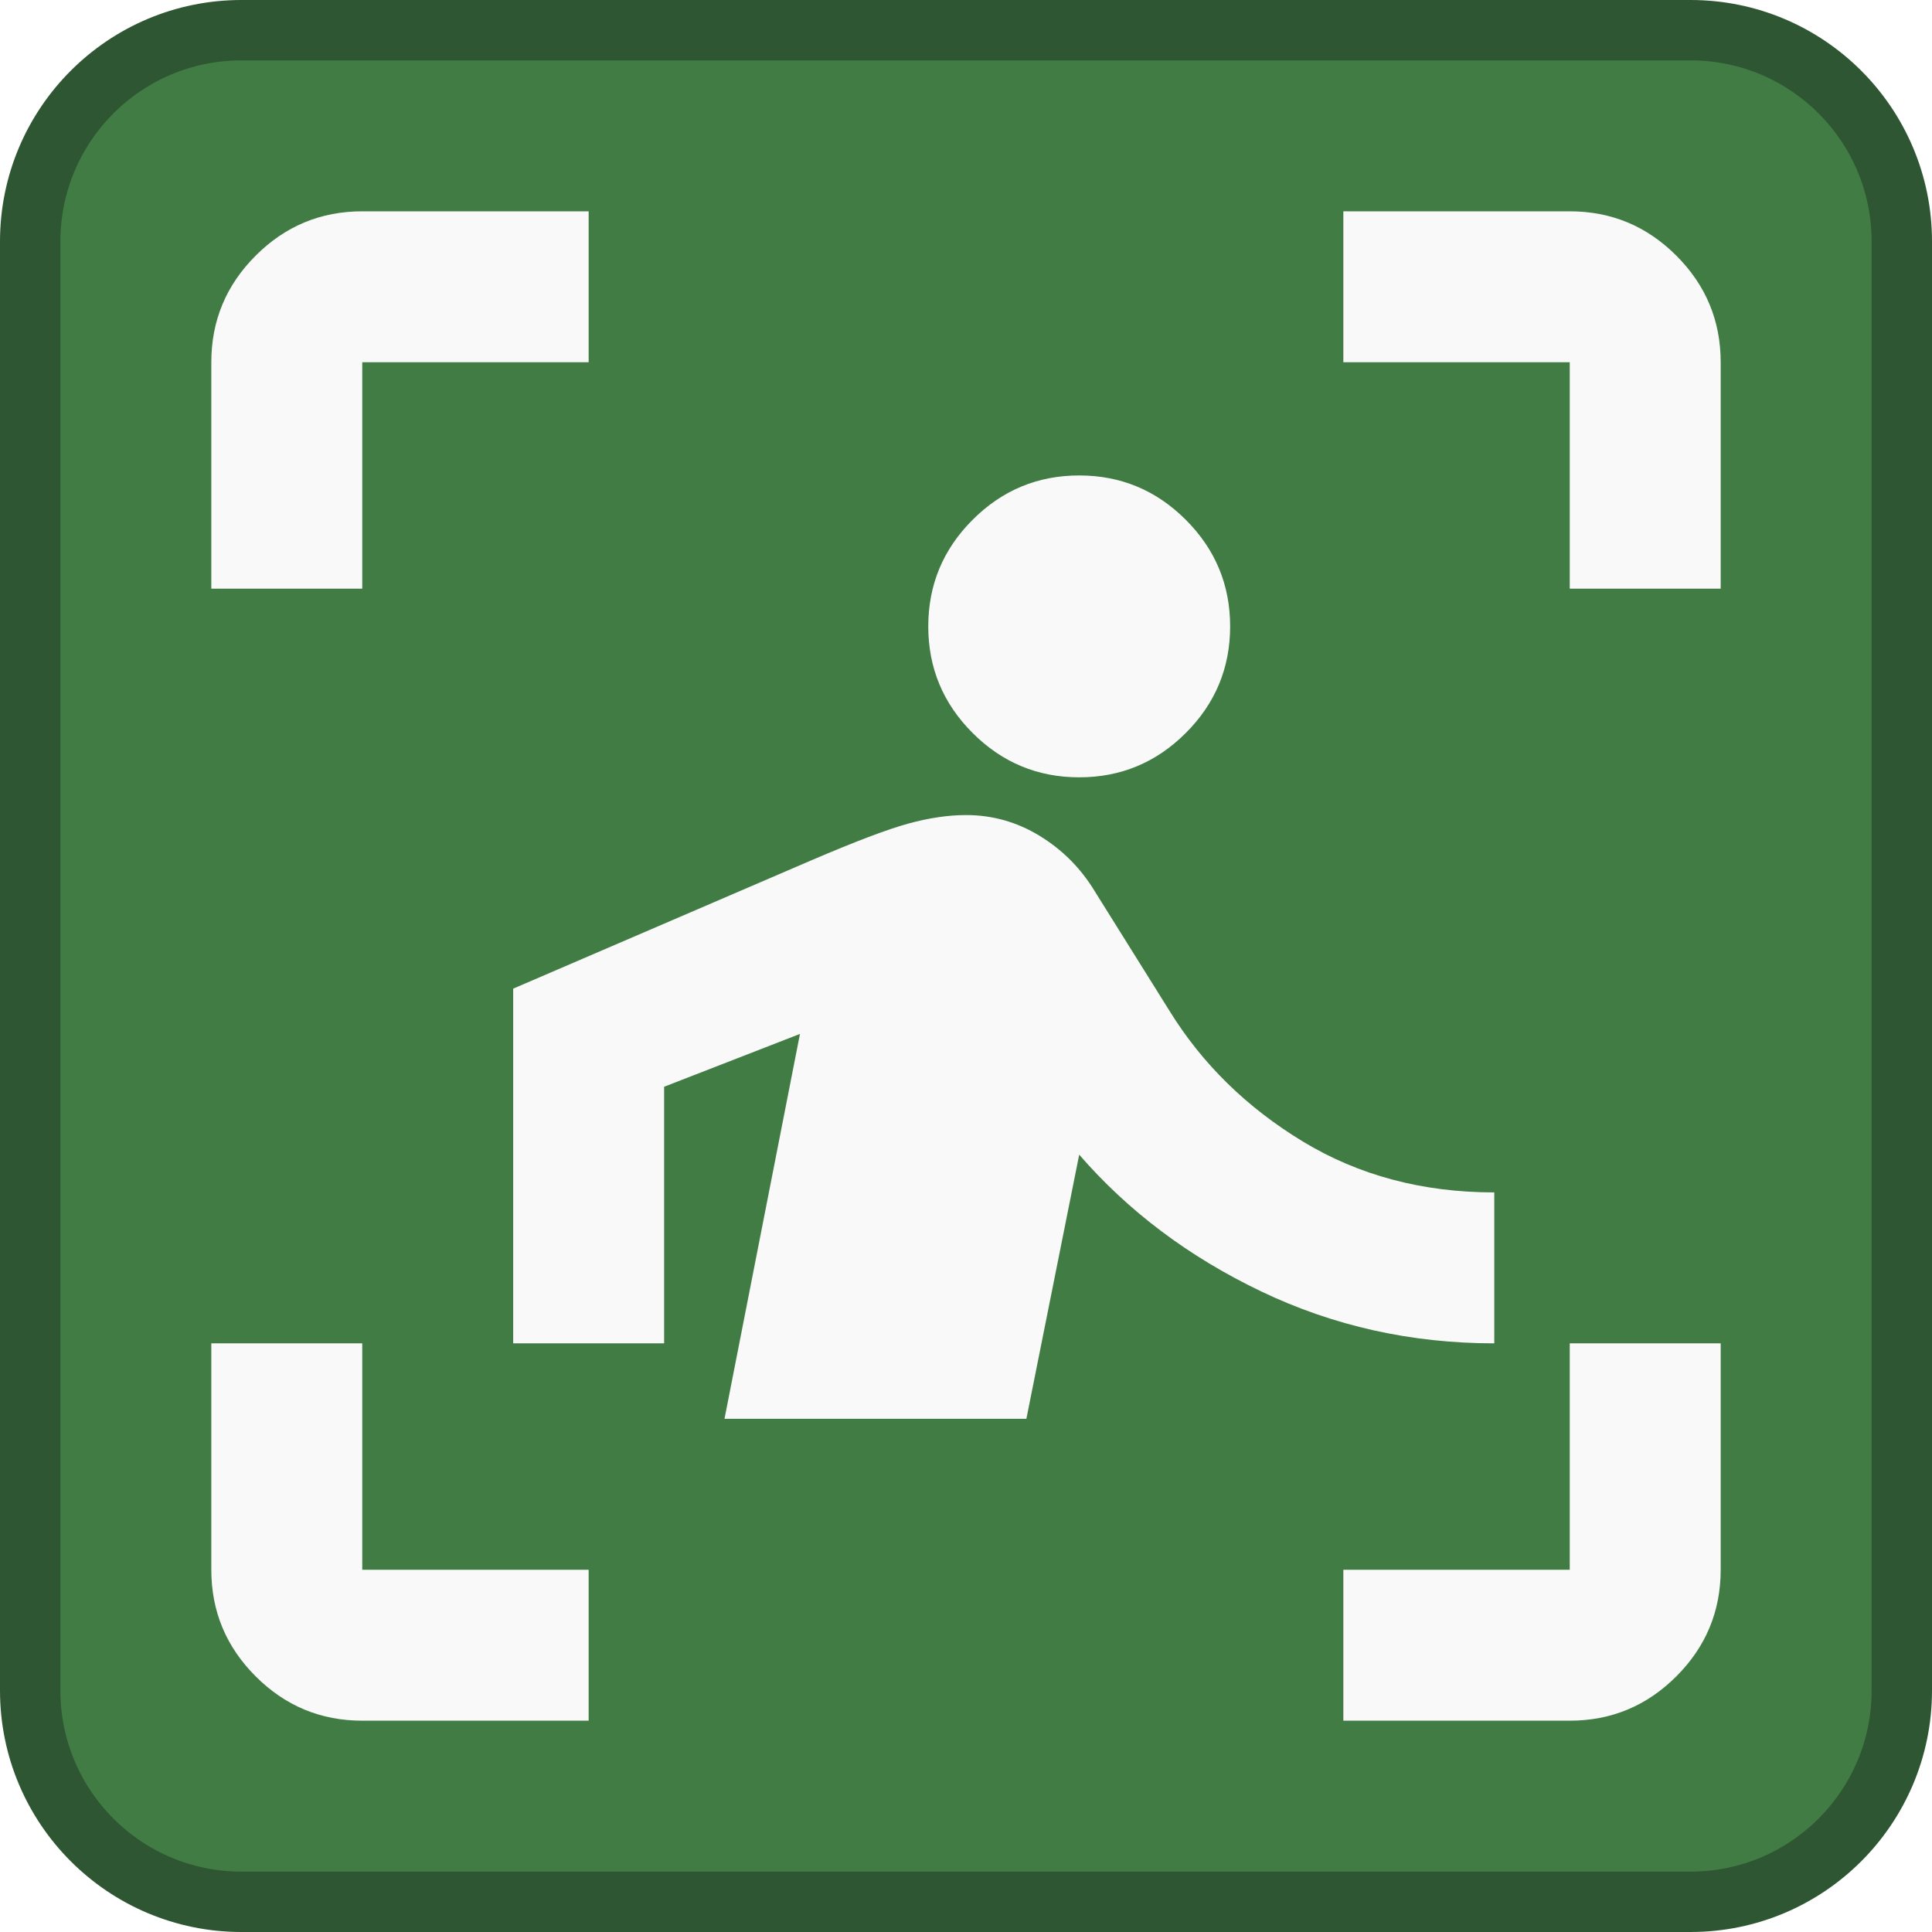
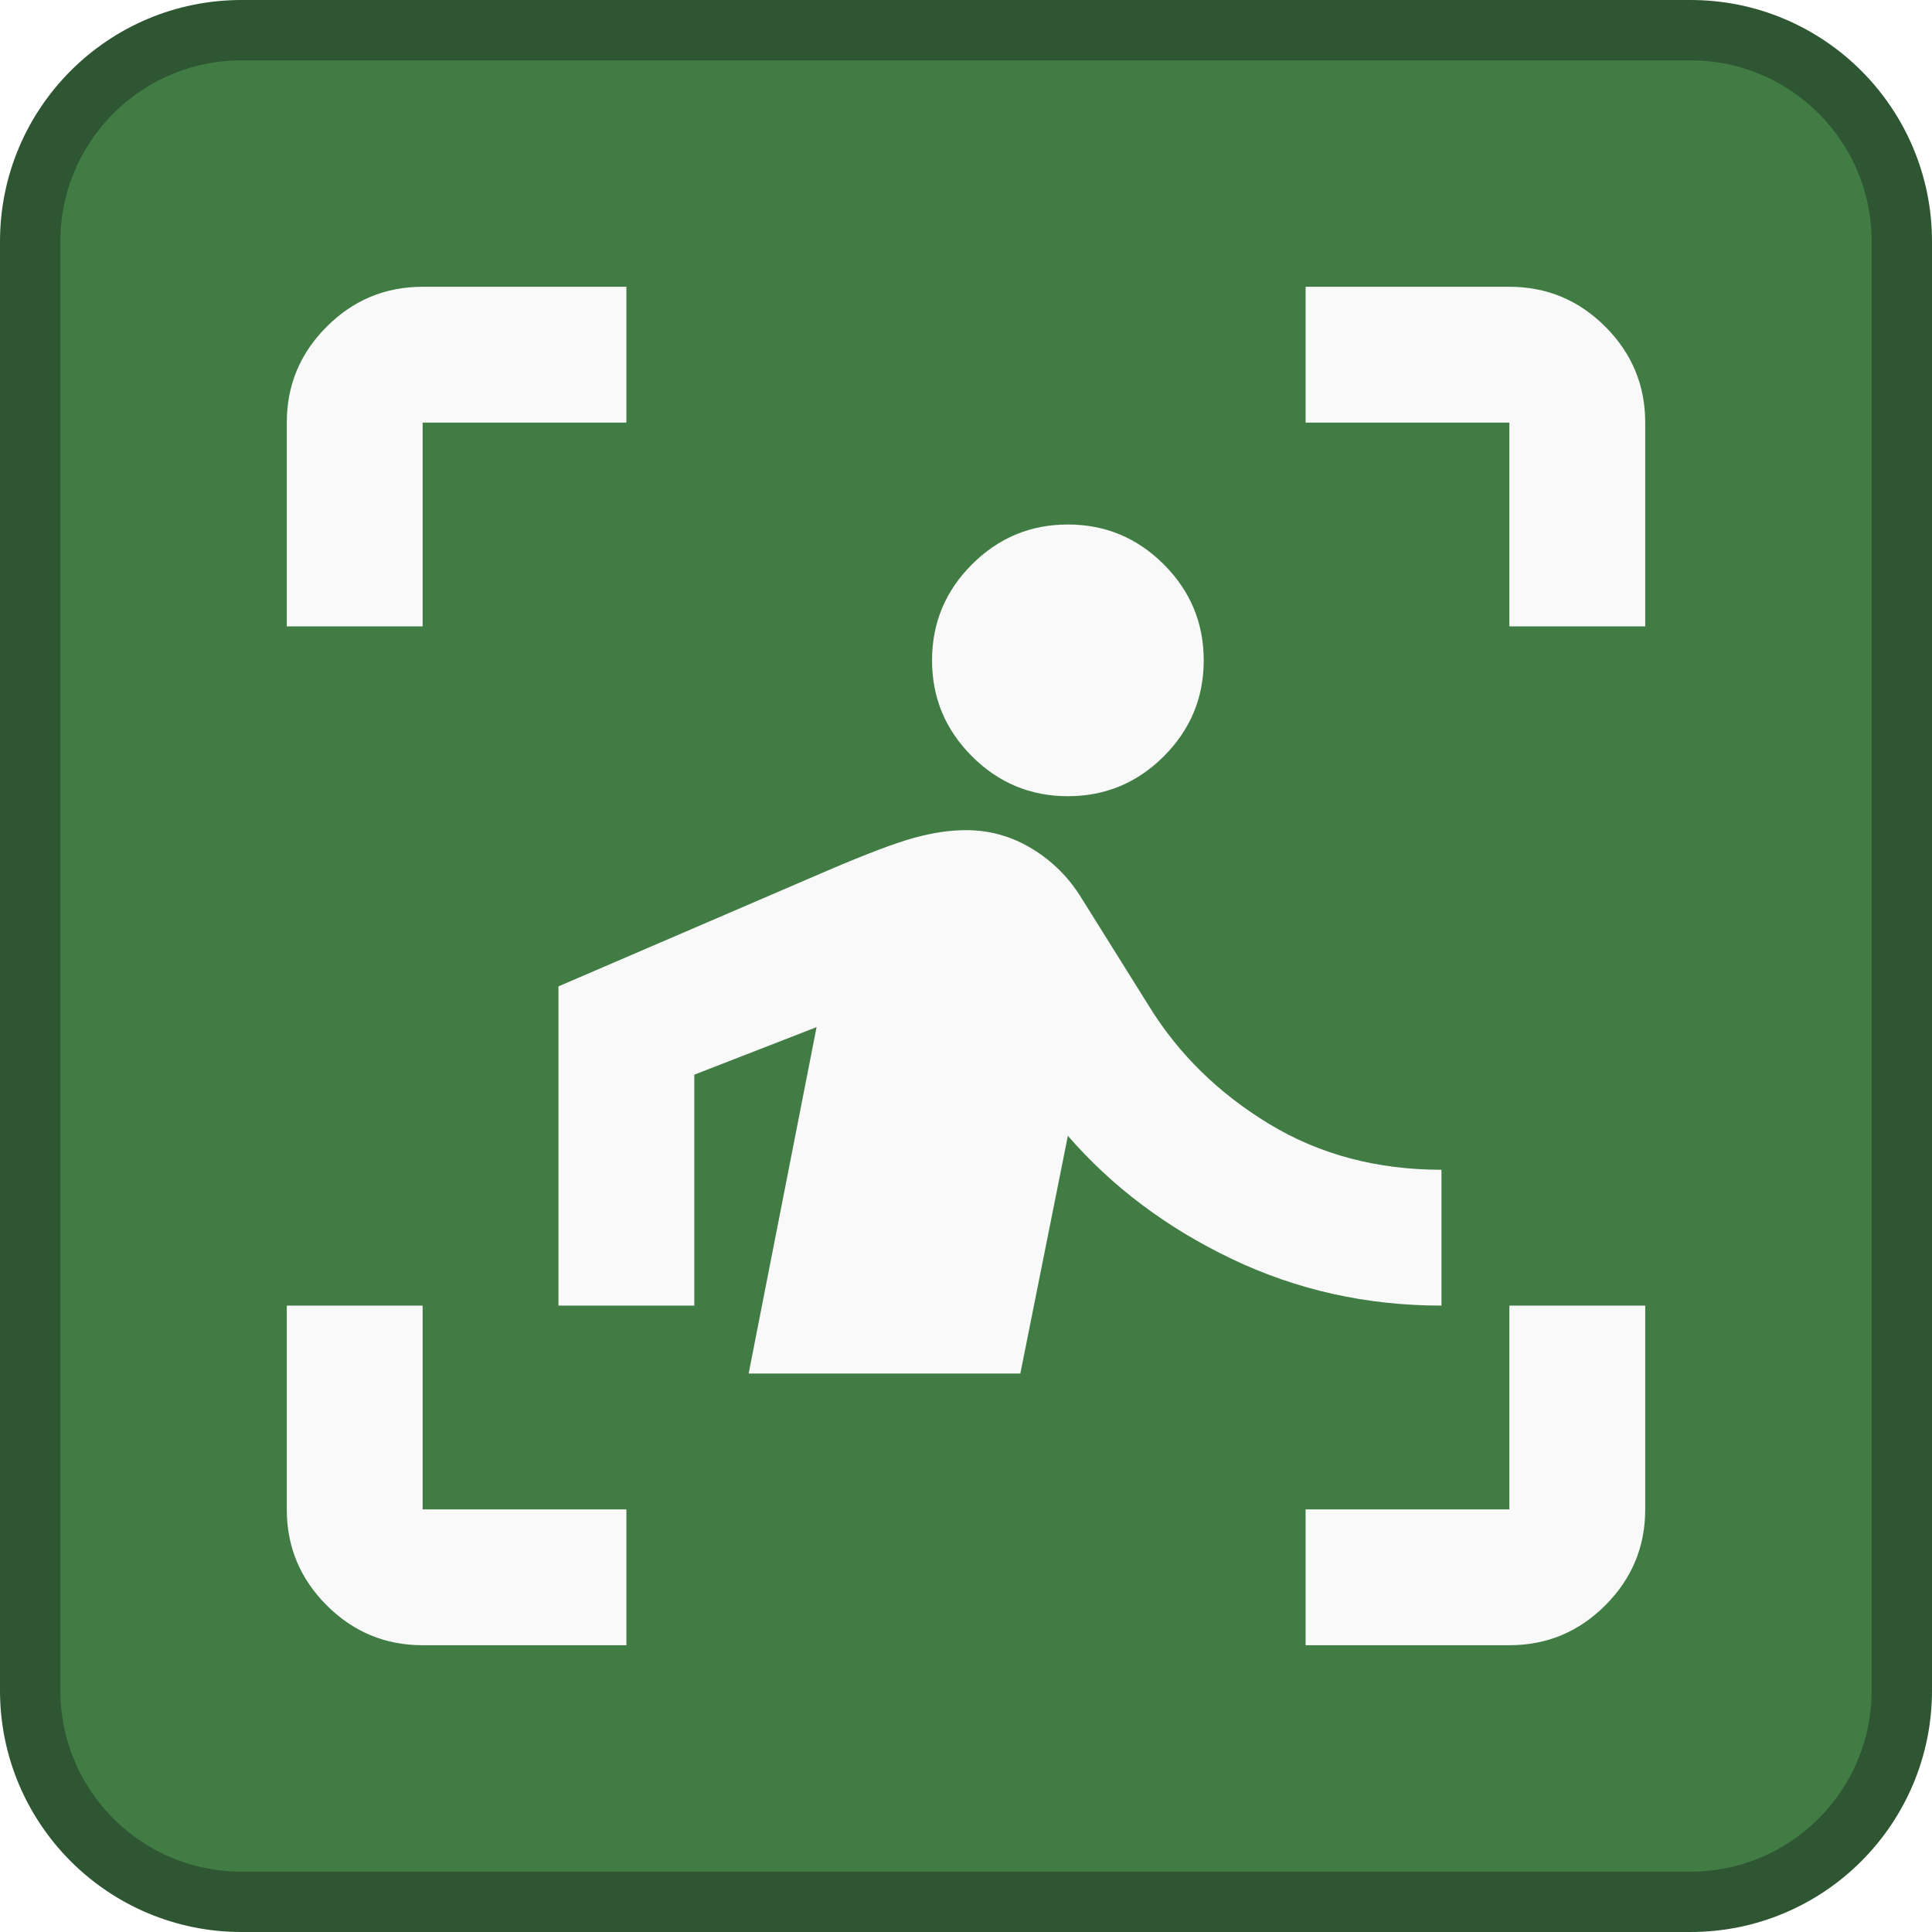
<svg xmlns="http://www.w3.org/2000/svg" height="128" width="128" version="1.1" id="svg7">
  <defs id="defs7" />
  <rect x="2" y="2" width="124" height="124" rx="14" fill="#363d52" stroke="#212532" stroke-width="4" id="rect1" style="fill:#417c45;fill-opacity:1;stroke:#2e5632;stroke-opacity:1" />
-   <path d="M 14,39 V 24 Q 14,19.875 16.938,16.938 19.875,14 24,14 H 39 V 24 H 24 v 15 z m 25,75 H 24 q -4.125,0 -7.062,-2.938 Q 14,108.125 14,104 V 89 h 10 v 15 h 15 z m 50,0 v -10 h 15 V 89 h 10 v 15 q 0,4.125 -2.938,7.062 Q 108.125,114 104,114 Z M 104,39 V 24 H 89 V 14 h 15 q 4.125,0 7.062,2.938 Q 114,19.875 114,24 V 39 Z M 71.5,51.5 q -4.125,0 -7.062,-2.938 Q 61.5,45.625 61.5,41.5 61.5,37.375 64.438,34.438 67.375,31.5 71.5,31.5 q 4.125,0 7.062,2.938 Q 81.5,37.375 81.5,41.5 q 0,4.125 -2.938,7.062 Q 75.625,51.5 71.5,51.5 Z M 68,94 H 48 L 53,68.5 44,72 V 89 H 34 V 65.5 L 53.75,57 Q 58.125,55.125 60.188,54.562 62.25,54 64,54 q 2.625,0 4.875,1.375 2.25,1.375 3.625,3.625 l 5,8 q 3.25,5.25 8.812,8.625 Q 91.875,79 99,79 V 89 Q 90.75,89 83.562,85.562 76.375,82.125 71.5,76.5 Z" id="path1" style="fill:#f9f9f9;stroke-width:0.125" />
+   <path d="M 19,41.5 V 28 Q 19,24.288 21.644,21.644 24.288,19 28,19 h 13.5 v 9 H 28 V 41.5 Z M 41.5,109 H 28 q -3.712,0 -6.356,-2.644 Q 19,103.713 19,100 V 86.5 h 9 V 100 h 13.5 z m 45,0 v -9 H 100 V 86.5 h 9 V 100 q 0,3.712 -2.644,6.356 Q 103.713,109 100,109 Z M 100,41.5 V 28 H 86.5 V 19 H 100 q 3.712,0 6.356,2.644 Q 109,24.288 109,28 V 41.5 Z M 70.75,52.75 q -3.712,0 -6.356,-2.644 Q 61.75,47.462 61.75,43.75 q 0,-3.712 2.644,-6.356 Q 67.037,34.75 70.75,34.75 q 3.712,0 6.356,2.644 Q 79.75,40.038 79.75,43.75 q 0,3.712 -2.644,6.356 Q 74.463,52.75 70.75,52.75 Z M 67.6,91 h -18 L 54.1,68.05 46,71.2 V 86.5 H 37 V 65.35 L 54.775,57.7 Q 58.712,56.013 60.569,55.506 62.425,55 64,55 q 2.362,0 4.388,1.238 2.025,1.238 3.263,3.263 l 4.5,7.2 q 2.925,4.725 7.931,7.763 Q 89.088,77.5 95.5,77.5 v 9 Q 88.075,86.5 81.606,83.406 75.138,80.312 70.75,75.25 Z" id="path1" style="fill:#f9f9f9;stroke-width:0.113" />
</svg>
